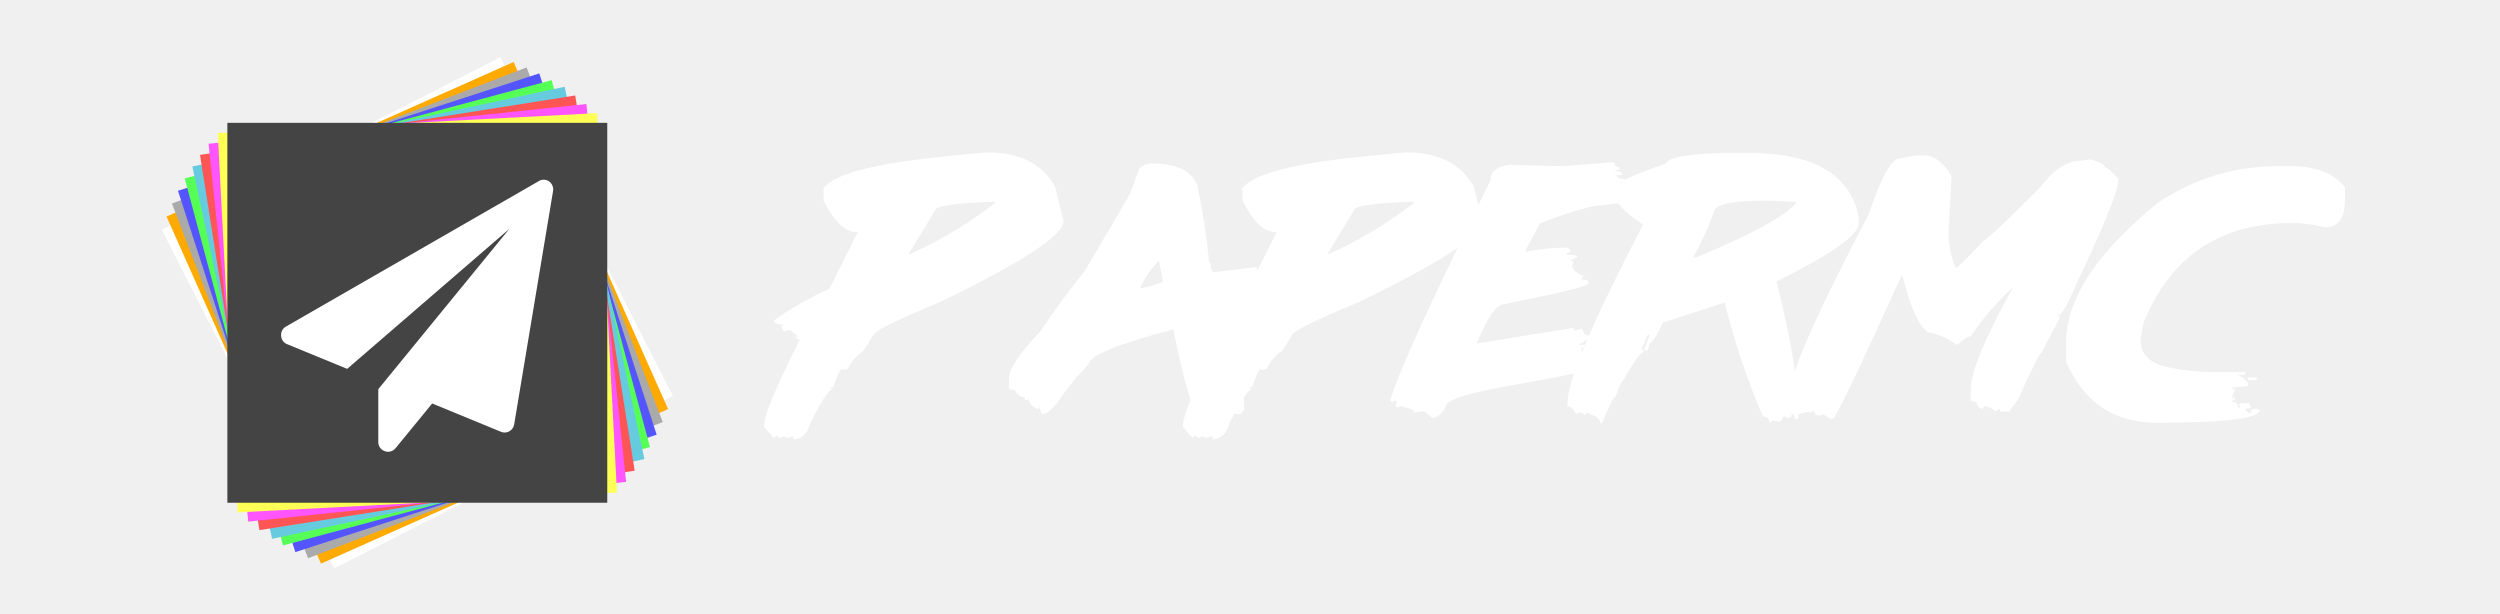
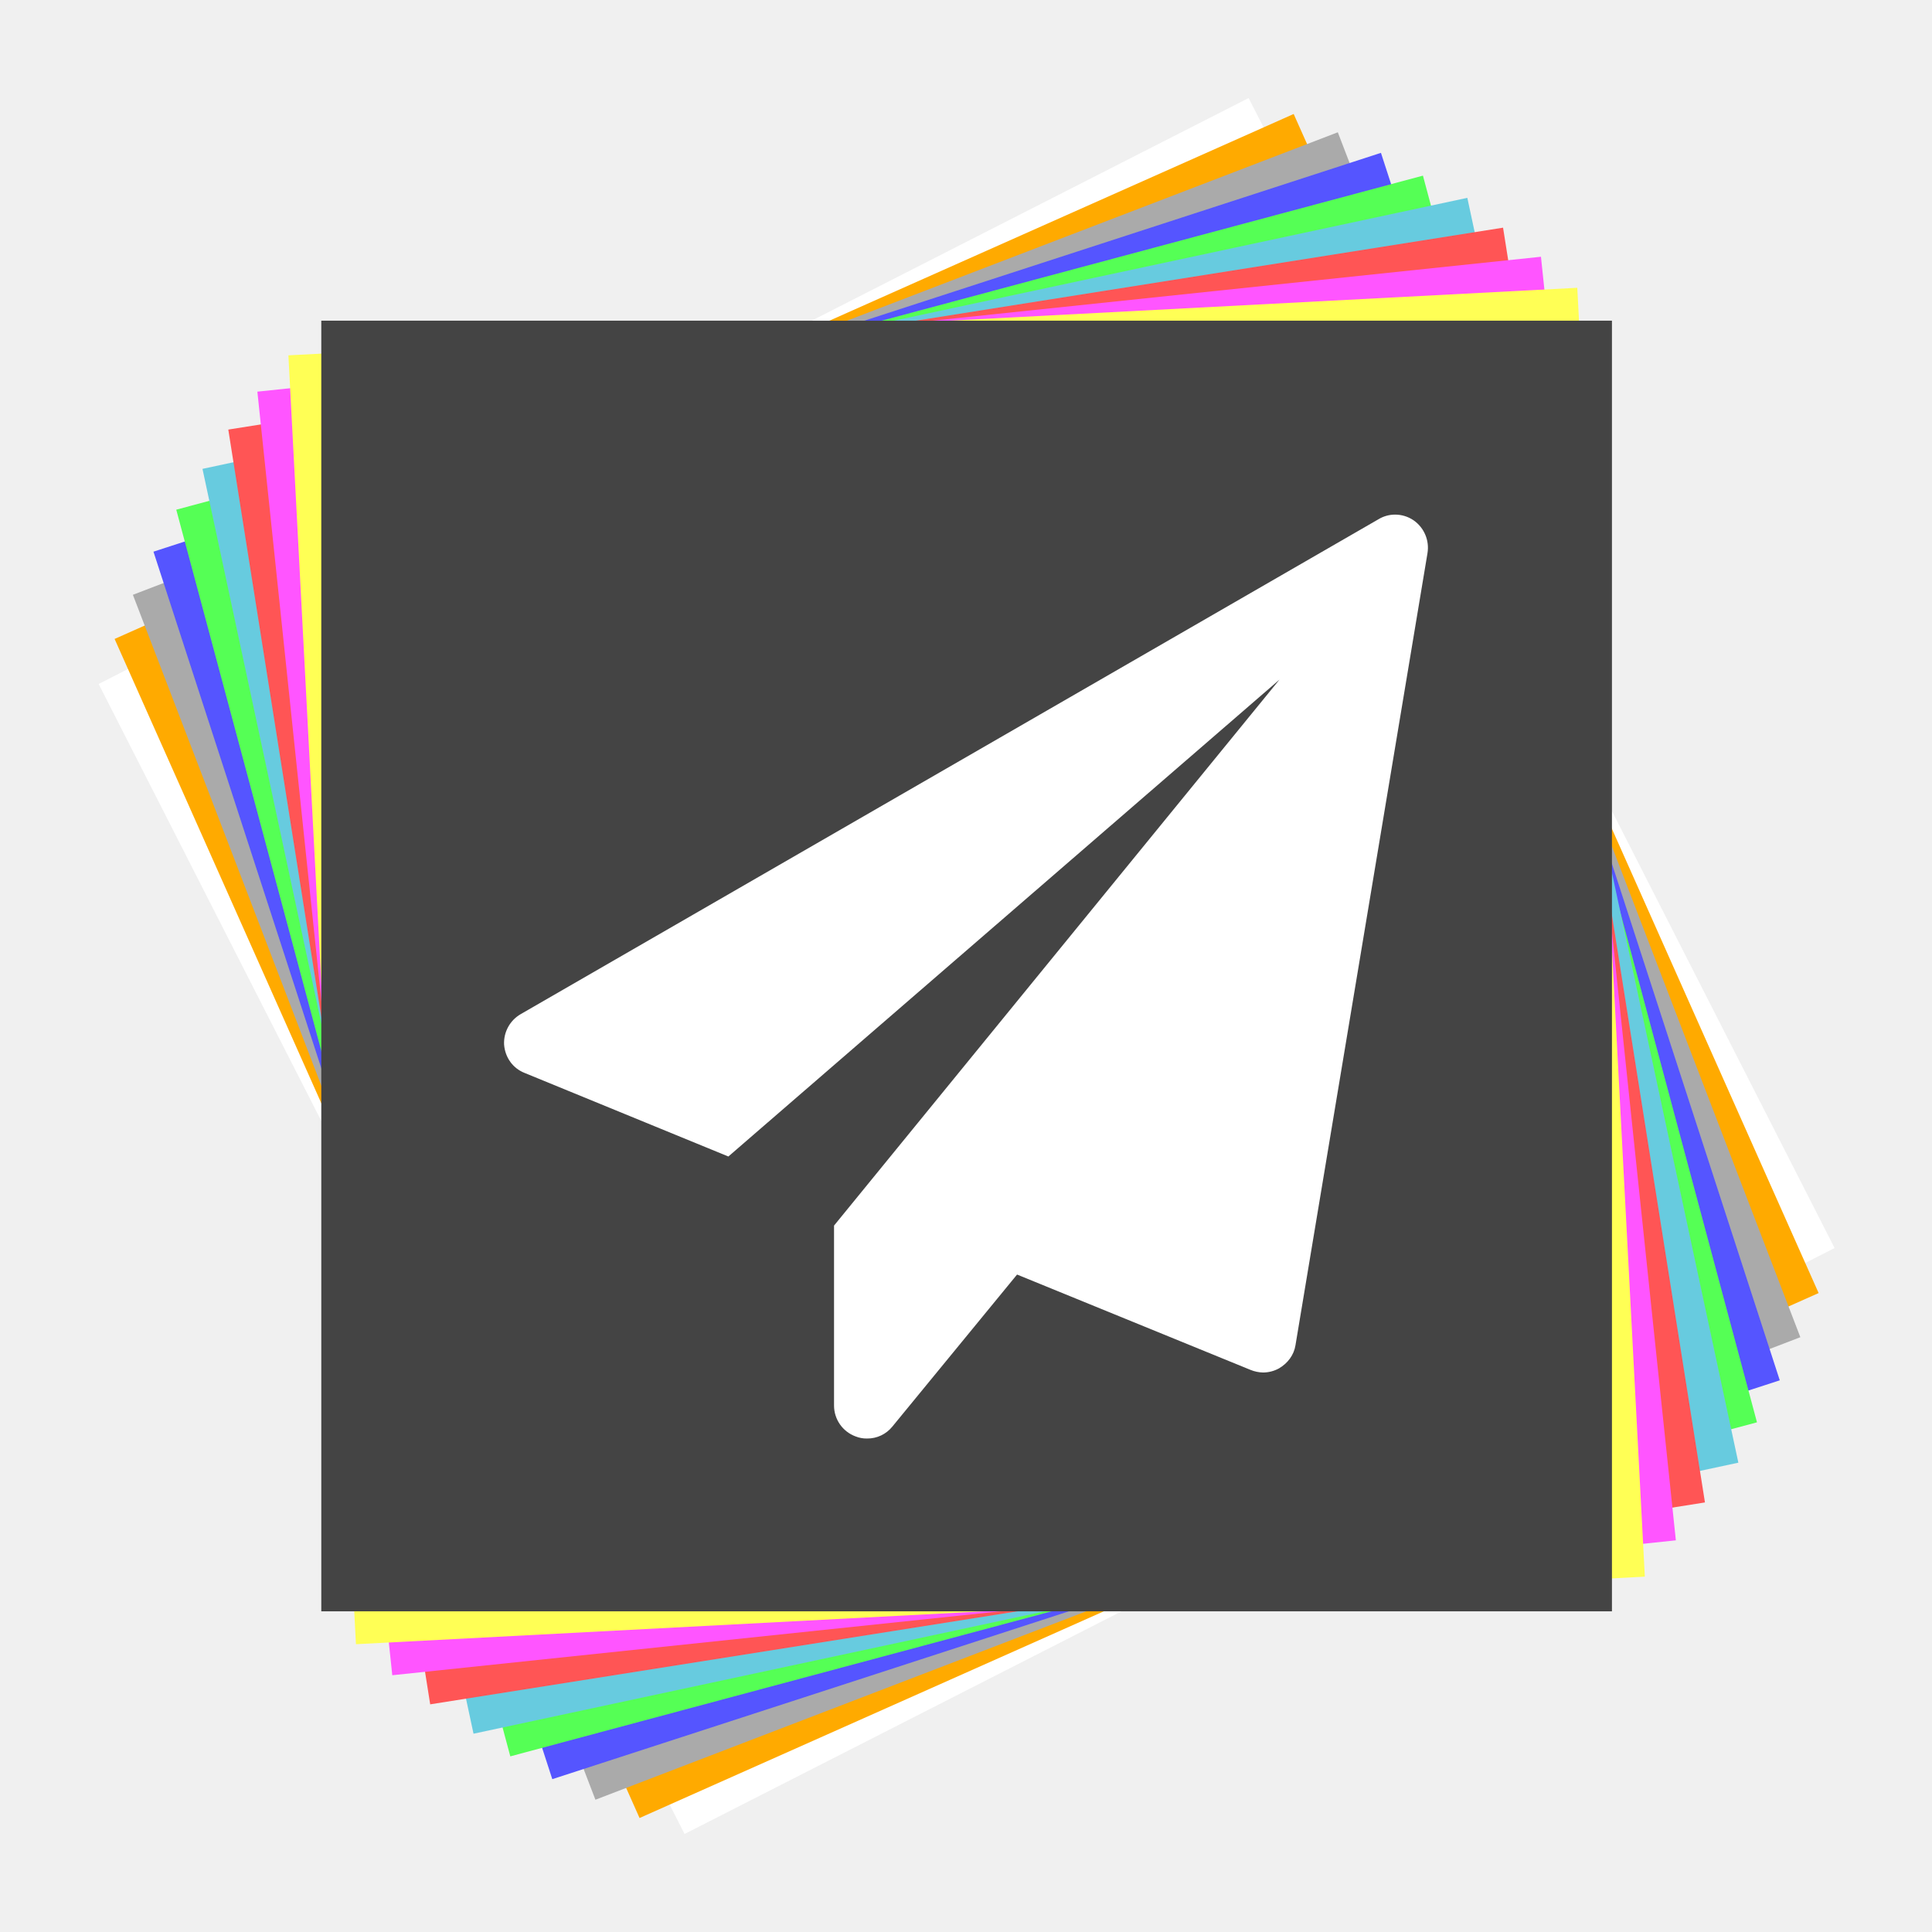
- <svg xmlns="http://www.w3.org/2000/svg" id="Layer_1" data-name="Layer 1" viewBox="0 0 265 65">
-   <g fill="none">
-     <rect x="21.91" y="9.37" width="48.25" height="48.25" />
-   </g>
-   <g fill="#fff">
-     <rect class="cls-2" x="24.1" y="13.02" width="40.27" height="40.27" transform="translate(-10.23 23.7) rotate(-27)" />
-   </g>
-   <g fill="#fa0">
-     <rect class="cls-3" x="24.1" y="13.02" width="40.27" height="40.27" transform="translate(-9.66 20.86) rotate(-24)" />
-   </g>
-   <g fill="#aaa">
-     <rect class="cls-4" x="24.1" y="13.02" width="40.27" height="40.27" transform="translate(-8.94 18.06) rotate(-21)" />
-   </g>
-   <g fill="#55f">
-     <rect class="cls-5" x="24.1" y="13.02" width="40.27" height="40.27" transform="translate(-8.08 15.29) rotate(-18)" />
-   </g>
-   <g fill="#5f5">
-     <rect class="cls-6" x="24.1" y="13.02" width="40.27" height="40.27" transform="translate(-7.07 12.58) rotate(-15)" />
-   </g>
-   <g fill="#67cbdf">
-     <rect class="cls-7" x="24.17" y="12.97" width="40.36" height="40.36" transform="translate(-5.96 10.03) rotate(-12.09)" />
-   </g>
-   <g fill="#f55">
-     <rect class="cls-8" x="24.1" y="13.02" width="40.27" height="40.27" transform="translate(-4.64 7.33) rotate(-9)" />
-   </g>
-   <g fill="#f5f">
-     <rect class="cls-9" x="24.1" y="13.02" width="40.27" height="40.27" transform="translate(-3.22 4.81) rotate(-6)" />
-   </g>
-   <g fill="#ff5">
-     <rect class="cls-10" x="24.1" y="13.02" width="40.27" height="40.27" transform="translate(-1.67 2.36) rotate(-3)" />
-   </g>
-   <g fill="#444">
-     <rect class="cls-11" x="24.1" y="13.02" width="40.27" height="40.27" />
-   </g>
-   <g fill="#fff">
-     <path class="cls-2" d="M58.62,20.28,54.5,45a1,1,0,0,1-.52.72,1.06,1.06,0,0,1-.5.13,1,1,0,0,1-.38-.08l-7.29-3-3.89,4.75a1,1,0,0,1-.79.37.84.84,0,0,1-.35-.07,1,1,0,0,1-.68-1V41.25l13.9-17L36.8,39.1l-6.35-2.61a1,1,0,0,1-.65-.88,1,1,0,0,1,.52-1L57.09,19.21a1,1,0,0,1,1.09,0A1.06,1.06,0,0,1,58.62,20.28Z" />
-     <path class="cls-2" d="M104.6,16.15q5.22,0,7.24,3.64l.9,3.64q0,2.25-13.11,8.59-6.8,2.82-7.08,3.5c-.7,1.25-1.15,1.88-1.35,1.88a5.21,5.21,0,0,0-1.35,1.74h-.3v.15l-.15-.15h-.15c-.22,0-.52.64-.91,1.9H88l.15.15v.14c-.31,0-1.06,1.17-2.26,3.5q-.45,1.74-1.8,1.74v-.29H84l-.6.14-.17-.14h-.15l-.45.14-.3-.29-.3.29L81,45.26V45q0-1.44,3.77-9l-.45-.14.15-.15v-.14l-.75-.6-.62.15-.3-.44.15-.14v-.15c-.6,0-.9-.15-.9-.43a35,35,0,0,1,5.87-3.36l3-6h-.15q-1.8,0-3.47-3.35V19.93q1.23-1.51,6.33-2.46Q96.54,16.87,104.6,16.15ZM96.31,26.93h.16a44.71,44.71,0,0,0,9-5.4v-.15h-.15q-6.16.23-6.17.89Z" />
-     <path class="cls-2" d="M122,17.32c2.68,0,4.31.77,4.92,2.31a81.08,81.08,0,0,1,1.25,8.12l.15.14c0,.64.19.95.41.95l4.49-.54v.27h.15l2.23-.13v.26l-1,.27v.15h1l1-.15v.28a7,7,0,0,1-2.24.55v.27l.7-.15c.65.19,1,.37,1,.55l.72-.14c1.86.05,2.8.23,2.8.55l-.15.12,1,.28v.27c-1.27.64-3.88,1.18-7.85,1.63l-2.52.4q1.82,6.9,1.82,9.36v.54l-.42.42h-.15a1.61,1.61,0,0,1-1-.42v.42H130v-.28l-.43.28-.55-.42-1.4.54-1.14-1.08q-.7-1.09-2.1-8h-.13q-8.83,2.34-8.84,3.67A26.39,26.39,0,0,0,112,42.8c-.64.73-1.16,1.1-1.55,1.1l-.28-.68-.14.13h-.13c-.57-.33-.85-.68-.85-1.08l-.13.13h-.29v-.28c-.39,0-.76-.27-1.11-.8-.38,0-.57-.09-.57-.28v-.95q0-1.52,3.37-5A77.18,77.18,0,0,1,115,28.7l4.77-8.12,1-2.72A2.33,2.33,0,0,1,122,17.32Zm-1.12,13.15v.13c1.59-.4,2.38-.66,2.38-.8l-.41-2.18A11.41,11.41,0,0,0,120.86,30.47Zm13-2.3h.28v.27h-.28Zm.15.95v.13h.28v-.13Z" />
-     <path class="cls-2" d="M149,16.15c3.47,0,5.89,1.21,7.23,3.64l.9,3.64q0,2.25-13.1,8.59-6.81,2.82-7.09,3.5c-.7,1.25-1.15,1.88-1.35,1.88a5.21,5.21,0,0,0-1.35,1.74h-.3v.15l-.15-.15h-.15c-.21,0-.51.64-.9,1.9h-.3l.15.15v.14c-.31,0-1.07,1.17-2.27,3.5q-.45,1.74-1.8,1.74v-.29h-.15l-.6.14-.17-.14h-.15l-.45.14-.3-.29-.3.29-1-1.16V45q0-1.44,3.77-9l-.45-.14.15-.15v-.14l-.75-.6-.62.15-.3-.44.15-.14v-.15c-.6,0-.9-.15-.9-.43a35.47,35.47,0,0,1,5.87-3.36l3-6h-.15q-1.8,0-3.47-3.35V19.93c.82-1,2.94-1.83,6.34-2.46Q140.88,16.87,149,16.15Zm-8.29,10.78h.15a44.78,44.78,0,0,0,9-5.4v-.15h-.15c-4.12.15-6.17.45-6.17.89Z" />
-     <path class="cls-2" d="M171.1,17.19c0,.37.19.55.57.55V18h-.44v.14c.48,0,.72.09.72.28v.14h-.57c0,.28.29.42.85.42v.27h-.43v.13h1.72l1.3.7-.15.14v.13c.47,0,.71.1.71.29s-1.76.7-5.3,1.09q-1.8,0-6.85,1.94l-1.59,3h.15a22.8,22.8,0,0,1,4.44-.42l.28.42-.43.15V27c.77,0,1.15.09,1.15.27l-.72.29v.13h.29l-.14.42q0,.69,1.14,1.11v.13l-.14.15v.12c.48,0,.72.1.72.29v.13q0,.42-9,2.21-1.11,0-2.87,4.16l10.31-1.66V35H167l.71-.14c.13.46.36.69.72.69V36a1,1,0,0,0-.72.42h-.3v.13h.87v.29h-.72l.15.13v.14l-.15.13c1.41,0,2.18.23,2.29.69l-.13.15c.47.06.71.2.71.42-.84.52-3.71,1.21-8.59,2.06-5.72.93-8.58,1.77-8.58,2.5a2.18,2.18,0,0,1-1.29,1.24h-.15l-.85-.7h-.3l-.71.15c0-.24-.48-.47-1.42-.69l-.44.13-.14-.13v-.15l.14-.42h-.28l-.15.15h-.13l-.15-.15v-.13q1.18-4.11,10.59-23.23c0-.93.66-1.48,2-1.66l5.58.14Z" />
-     <path class="cls-2" d="M184.12,16.21h1.3q9.72,0,11.47,6.17l.15.86v.42q0,1.85-8.72,6.17,2.19,8.94,2.19,12.49l.15.14v.13l-.15.43.15,1.26-.15.15h-.29q0-.57-.3-.57c0,.28-.09.42-.28.42h-.3l-.13-.14h-.15c-.15.37-.29.56-.44.56l-.73-.14-.28.29c-.07-.48-.32-.71-.74-.71a76.68,76.68,0,0,1-4.05-12.07l-6.54,2.11c-.6,1.32-1.08,2.07-1.45,2.24l-.15.71h-.43l.58-1.55v-.14h-.15L174,37l.3.29c-.37,0-1.1,1-2.18,2.94q-.21,0-.87,1.83c-.2,0-.69.94-1.45,2.81h-.15c0-.43-.49-.81-1.45-1.13l-.29.29c0-.2-.15-.29-.45-.29l-.43.14a1.21,1.21,0,0,0-.87-.84v-.43q0-3.41,8-18.8c-2-1.34-3-2.41-3-3.23v-.69c.08-.49,1.87-1.34,5.37-2.53C176.91,16.59,179.47,16.21,184.12,16.21ZM179.47,27.3h.3q8.72-3.61,10.59-5.75V21.4l-2.9-.13h-.29q-5.52,0-5.52,1.26A29.65,29.65,0,0,1,179.47,27.3Z" />
-     <path class="cls-2" d="M203.11,16.47h.75c1.15,0,2.15.72,3,2.18l-.3,5.8a8.76,8.76,0,0,0,.75,3.93c.22,0,1.22-1,3-2.92q.51-.15,6-5.65,2.07-2.76,4.22-2.76l1-.15q1.47.33,1.65.87.34,0,1.35,1.17v.29c0,1-1.45,4.56-4.36,10.74q-1.49,3.48-2,3.48l.15.15v.14l-2,3.77q-.25,0-2.4,4.81L213,43.62H212v-.29l-.6.29c0-.21-.35-.41-1-.58l-.3.29q-.42,0-.6-.72c-.4,0-.6-.1-.6-.29v-1q0-2.82,4.5-10.89a28.93,28.93,0,0,0-4.5,5.22c-.33,0-.79.29-1.37.87h-.15a7.58,7.58,0,0,0-3-1.31q-1.51-1-2.7-5.94h-.15q-6.56,14.53-7.22,15.1h-.3l-.75-.44-.45.15-.15-.15-.15.15-.3-.58-.3.29-.15-.15-1.35.29q-.33-.79-.9-.87v-.58q0-3.48,8.57-19.75c1.34-4,2.45-5.95,3.3-5.95Z" />
-     <path class="cls-2" d="M241.71,17.61h1.09c2.69,0,4.61.76,5.77,2.26v1.35c0,1.92-.73,2.87-2.19,2.87a12.46,12.46,0,0,0-3.42-.45q-11.43,0-15.72,10.52l-.32,1.52v.45q0,2.26,3.12,2.85a23.65,23.65,0,0,0,5.14.45H238v.31h-.64v.14c.25,0,.51.2.79.6h.15v.45l-1.7.16v.15h.3l-.3.9h.3v.3h-.3v.15a.53.53,0,0,1,.61.6h.32l-.17-.15V42.9l.17-.16h.93V43l.15.15-.15.16H238v.14l.3.31h.46l-.15-.16v-.15l.47-.14.47.14q0,1.35-10.89,1.36-6.87,0-9.65-6.47v-2q0-7,9.8-14.89A22.54,22.54,0,0,1,241.71,17.61ZM238.28,40h.93v.3h-.93Z" />
-   </g>
+ <svg xmlns="http://www.w3.org/2000/svg" id="Layer_1" data-name="Layer 1" viewBox="0 0 2000 2000">
+   <defs>
+     <style>.cls-1{fill:none;}.cls-2{fill:#fff;}.cls-3{fill:#fa0;}.cls-4{fill:#aaa;}.cls-5{fill:#55f;}.cls-6{fill:#5f5;}.cls-7{fill:#67cbdf;}.cls-8{fill:#f55;}.cls-9{fill:#f5f;}.cls-10{fill:#ff5;}.cls-11{fill:#444;}</style>
+   </defs>
+   <rect class="cls-1" width="2000" height="2000" />
+   <rect class="cls-2" x="332.6" y="331.96" width="1336.08" height="1336.08" transform="translate(-344.93 563.28) rotate(-27)" />
+   <rect class="cls-3" x="332.6" y="331.96" width="1336.08" height="1336.08" transform="translate(-320.23 493.45) rotate(-24)" />
+   <rect class="cls-4" x="332.6" y="331.96" width="1336.08" height="1336.08" transform="translate(-291.91 425.02) rotate(-21)" />
+   <rect class="cls-5" x="332.6" y="331.96" width="1336.08" height="1336.08" transform="translate(-260.04 358.16) rotate(-18)" />
+   <rect class="cls-6" x="332.6" y="331.96" width="1336.08" height="1336.08" transform="translate(-224.72 293.06) rotate(-15)" />
+   <rect class="cls-7" x="332.6" y="331.96" width="1336.08" height="1336.08" transform="matrix(0.98, -0.21, 0.21, 0.98, -186.05, 229.9)" />
+   <rect class="cls-8" x="332.6" y="331.96" width="1336.08" height="1336.08" transform="translate(-144.11 168.85) rotate(-9)" />
+   <rect class="cls-9" x="332.6" y="331.96" width="1336.08" height="1336.08" transform="translate(-99.05 110.07) rotate(-6)" />
+   <rect class="cls-10" x="332.6" y="331.96" width="1336.08" height="1336.08" transform="translate(-50.96 53.74) rotate(-3)" />
+   <rect class="cls-11" x="332.6" y="331.96" width="1336.08" height="1336.08" />
+   <path class="cls-2" d="M1477.71,572.75l-136.63,819.8c-1.6,10.14-8,18.68-17.08,24a34.68,34.68,0,0,1-16.55,4.27,36.68,36.68,0,0,1-12.81-2.67l-241.78-98.74L923.7,1476.87a33.15,33.15,0,0,1-26.15,12.28,30.43,30.43,0,0,1-11.74-2.13,34.06,34.06,0,0,1-22.42-32V1268.72l461.14-565.21L754,1197.2l-210.82-86.46c-12.28-4.8-20.28-16-21.35-29.35a34.49,34.49,0,0,1,17.08-31.49L1427,537.52a33.1,33.1,0,0,1,17.08-4.8,34,34,0,0,1,19.21,5.87A34.58,34.58,0,0,1,1477.71,572.75Z" />
</svg>
